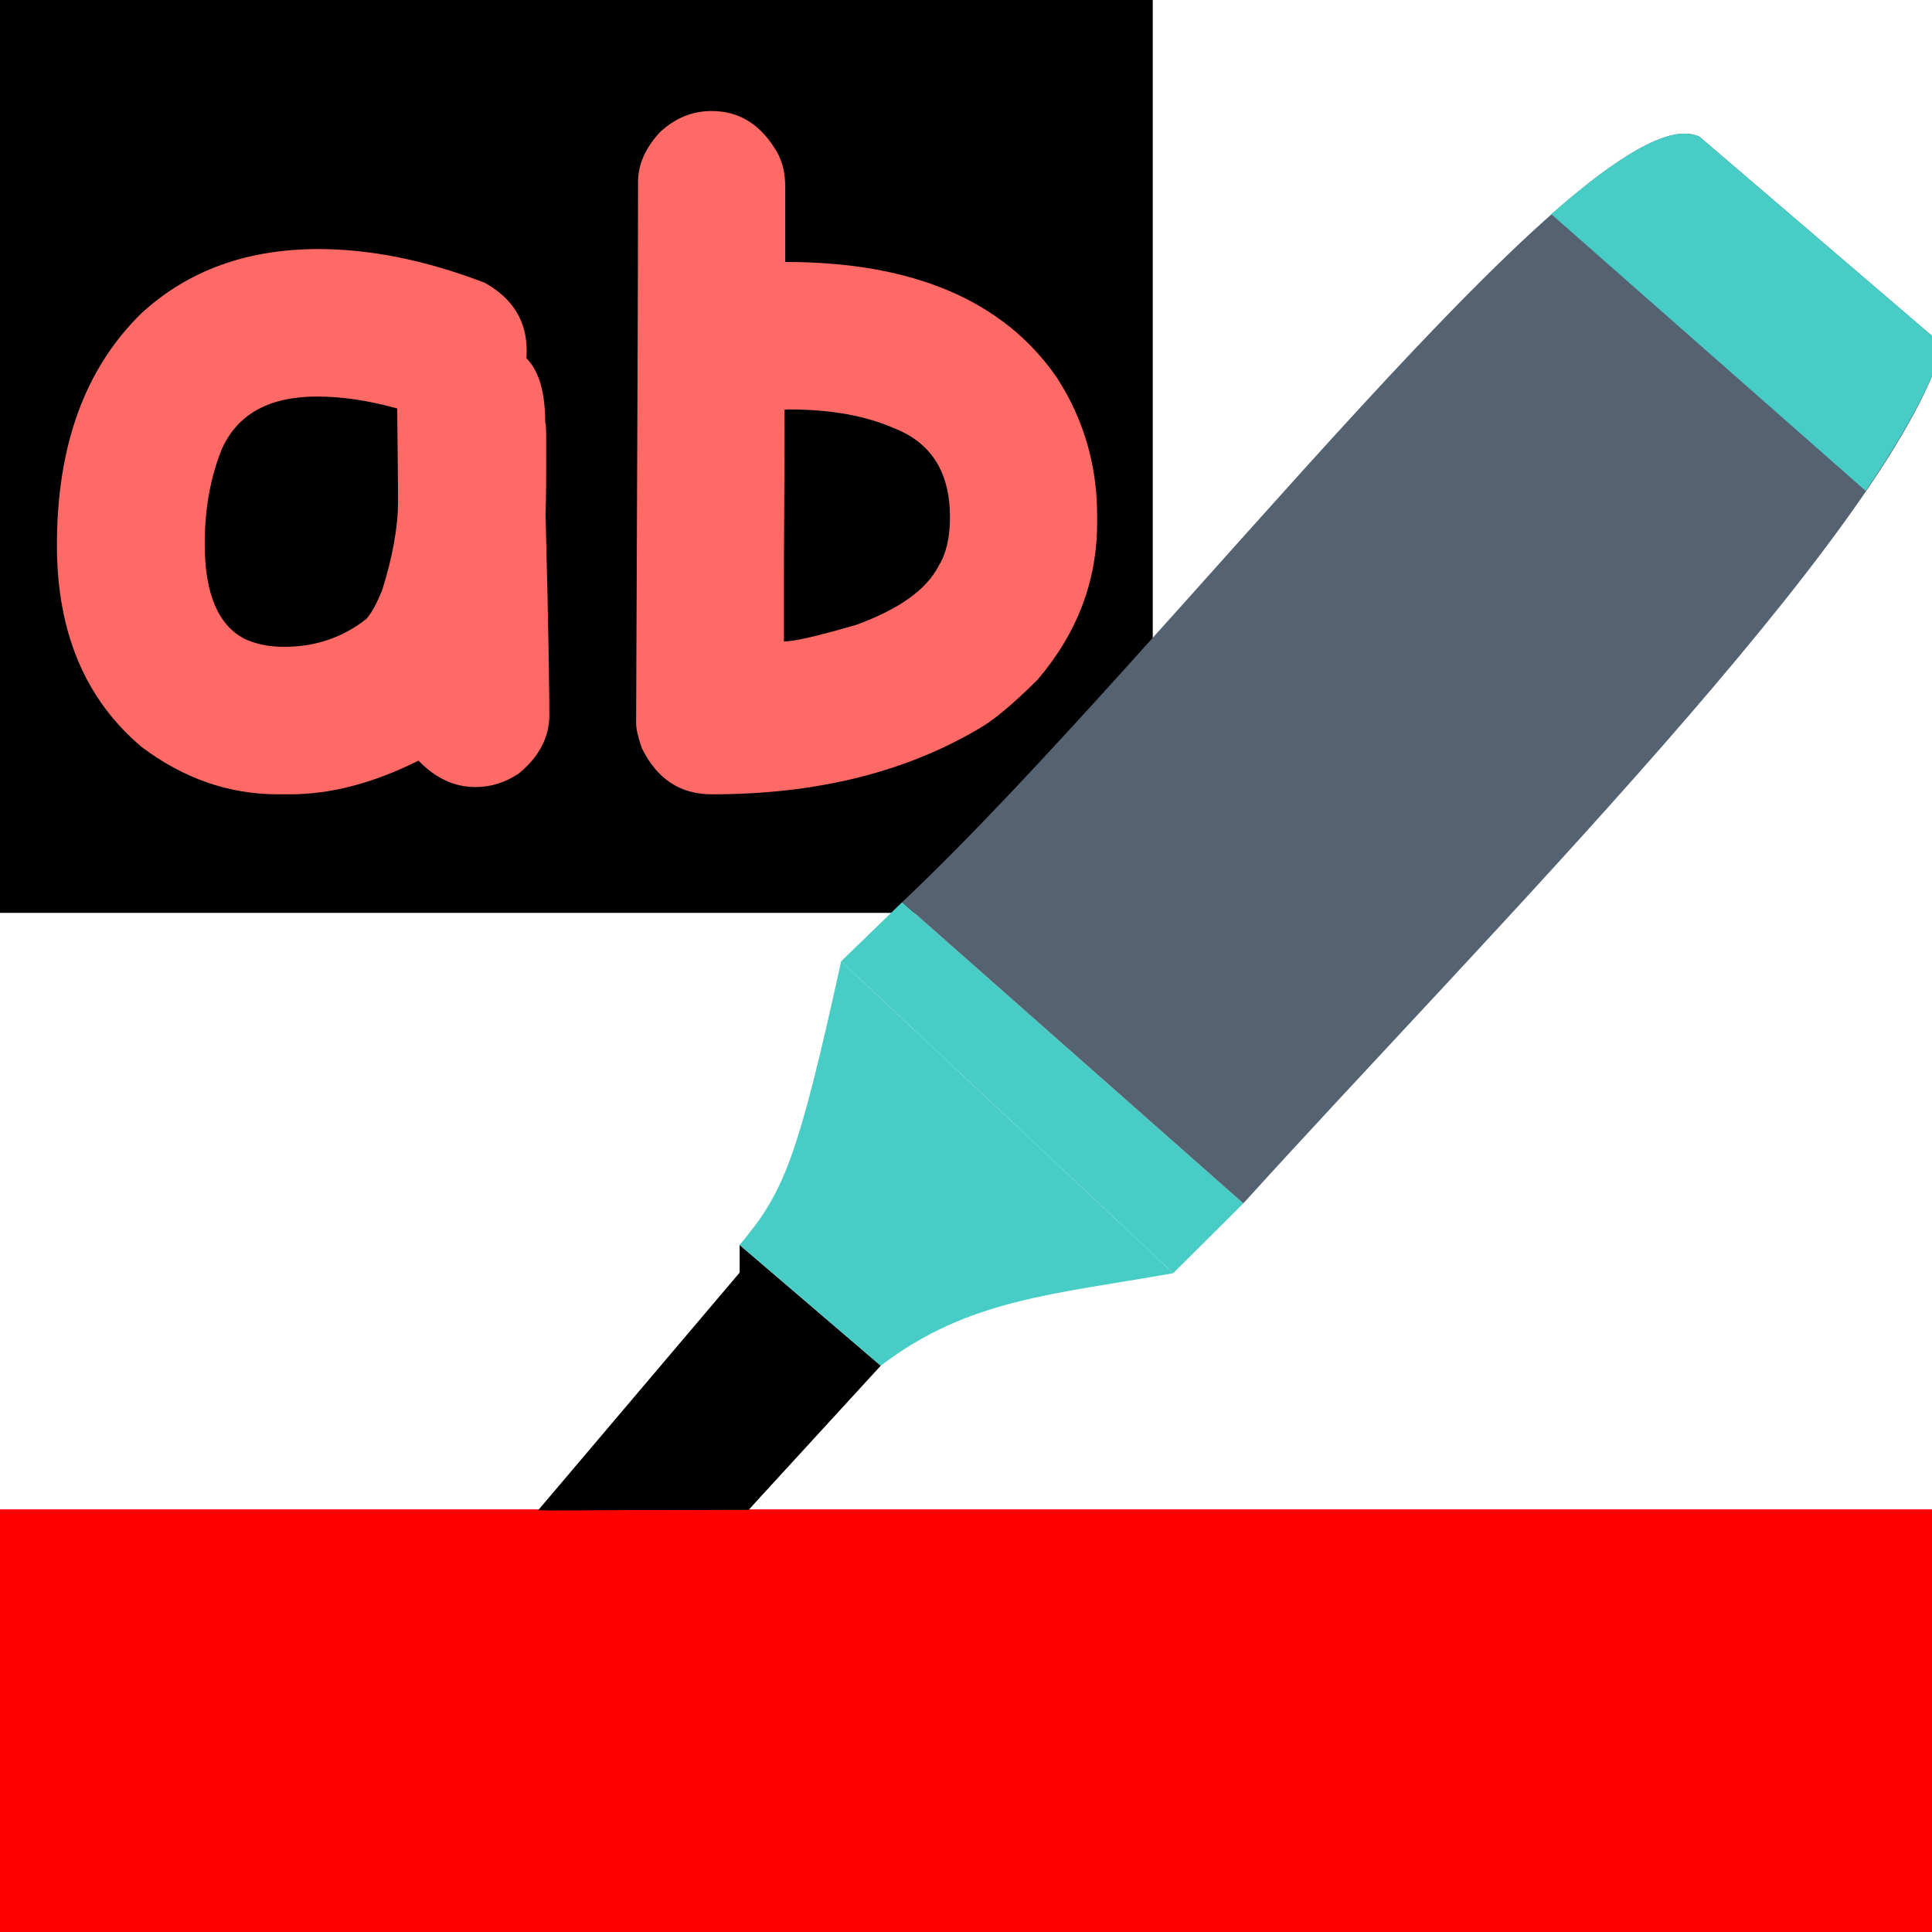
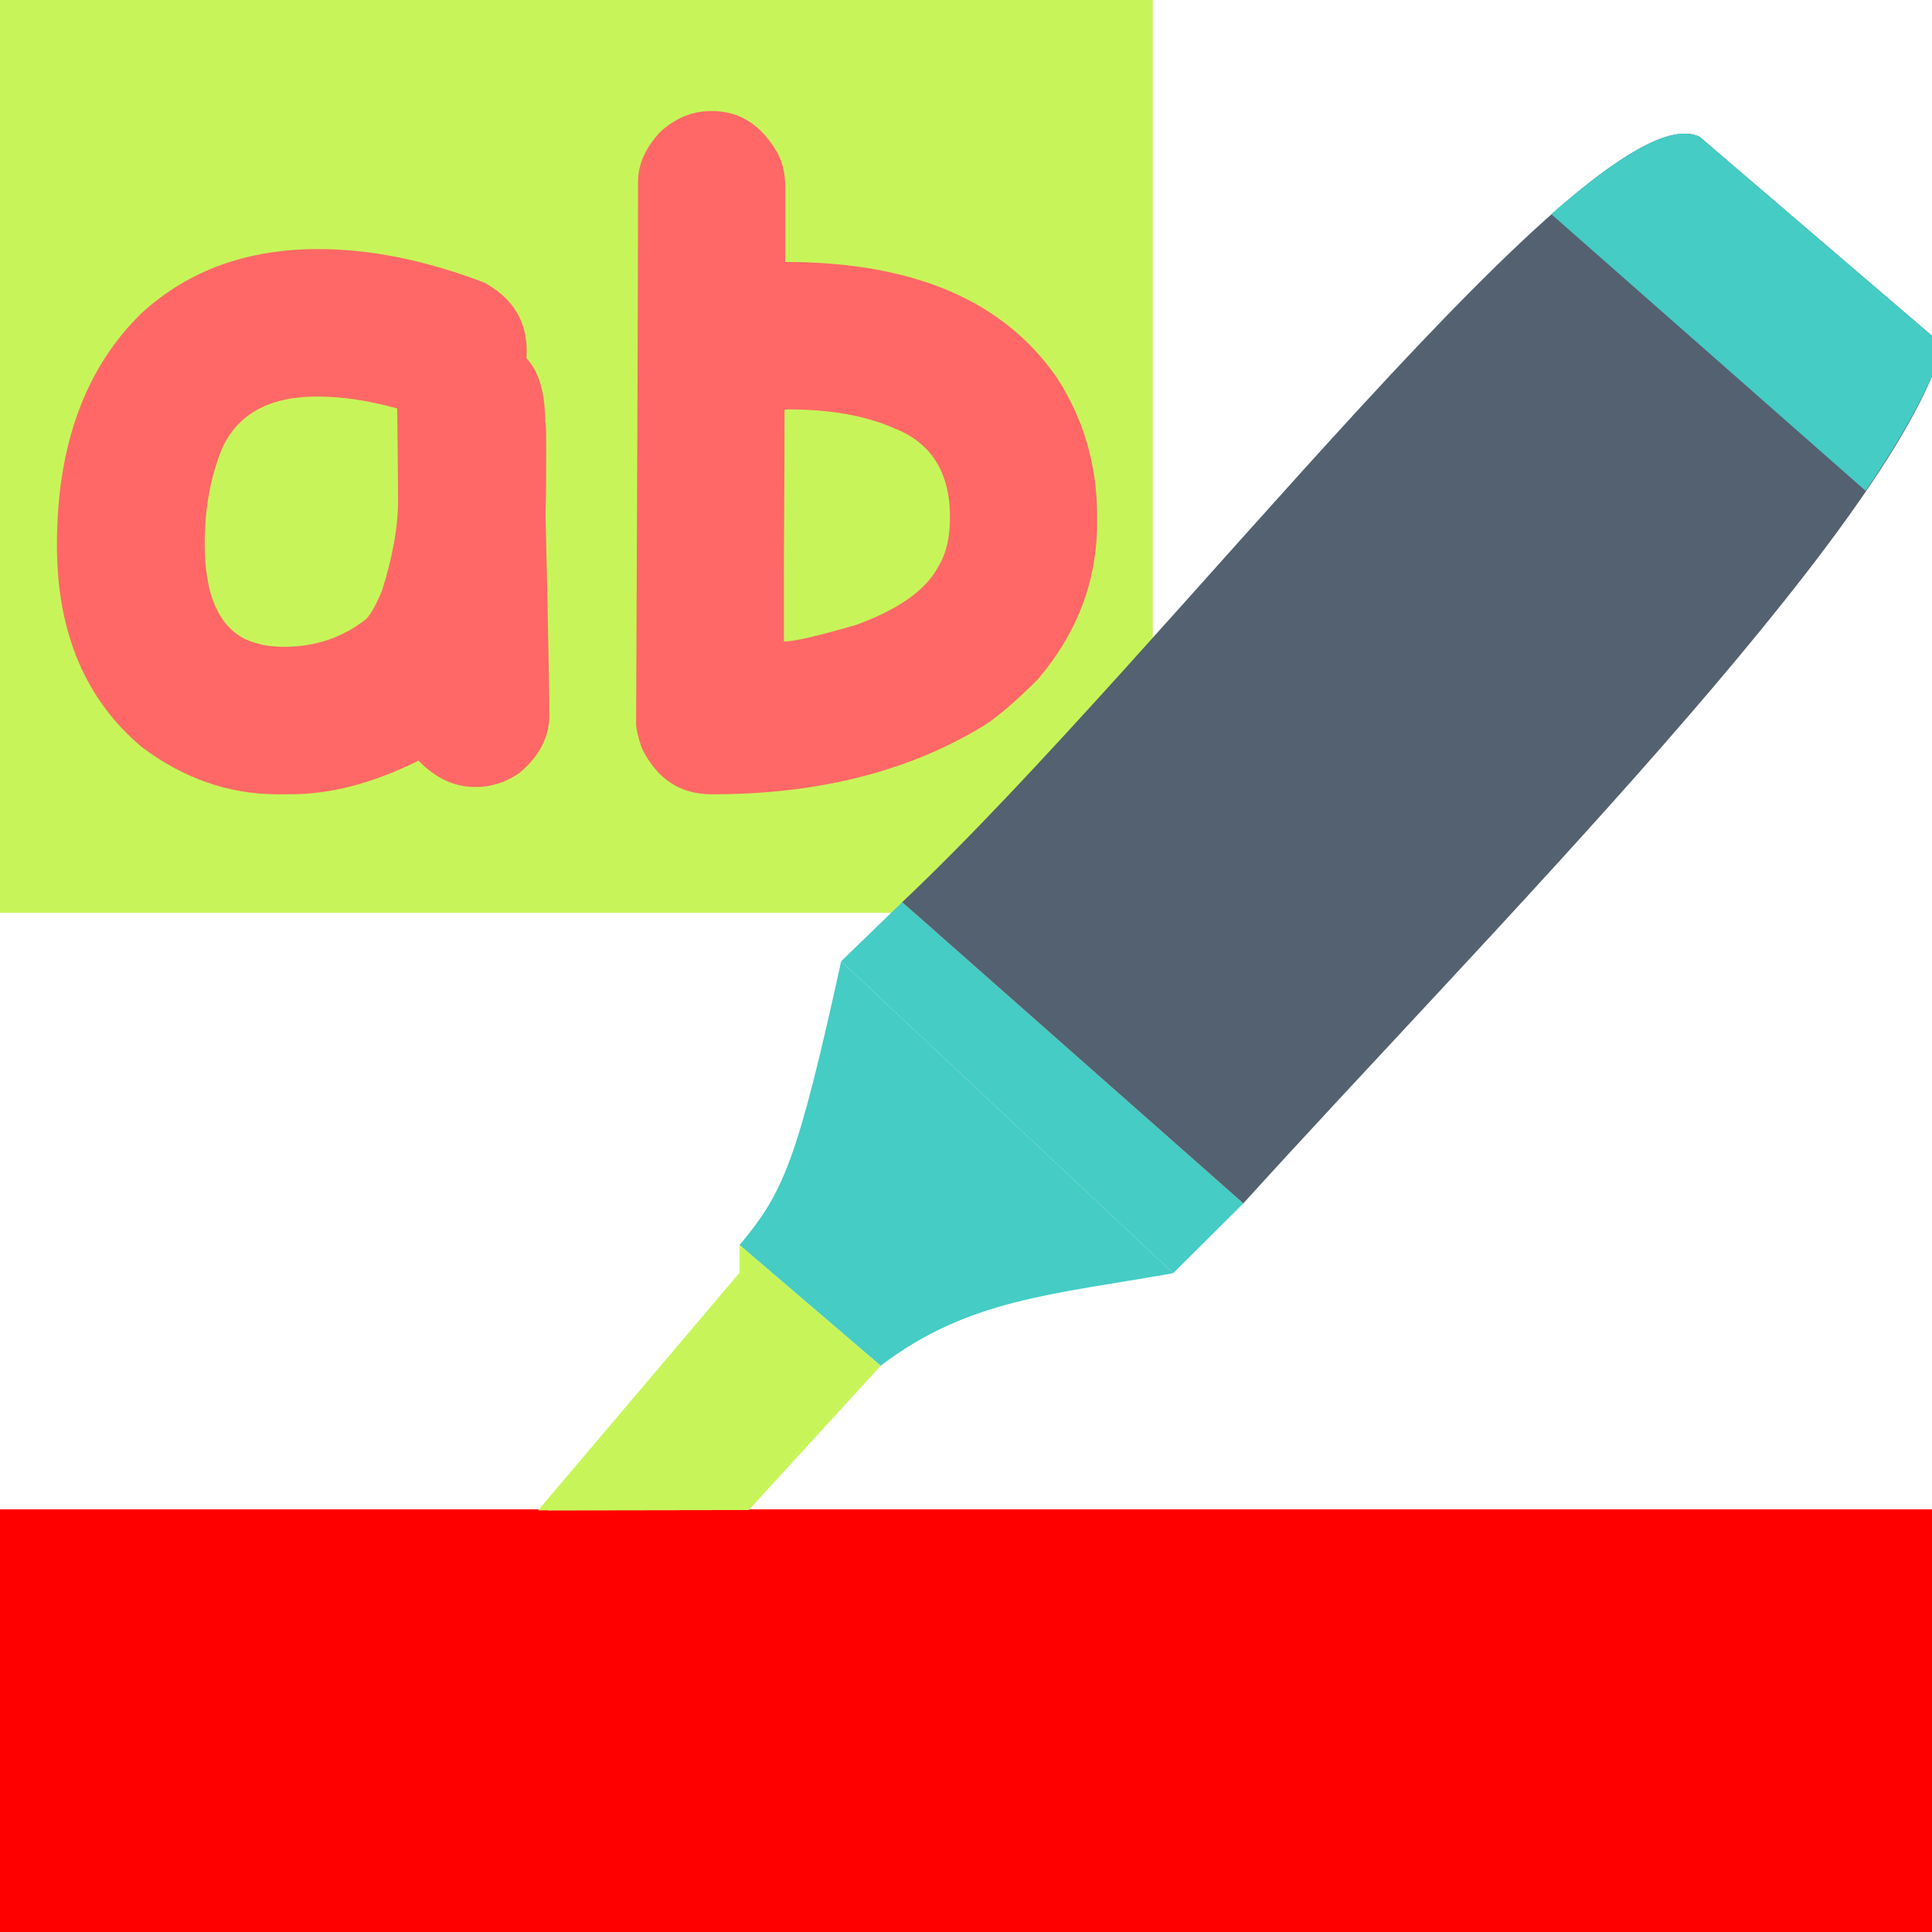
<svg xmlns="http://www.w3.org/2000/svg" width="24px" height="24px" viewBox="0 0 24 24" version="1.1">
  <g id="surface1">
-     <path style=" stroke:none;fill-rule:nonzero;fill:rgb(0%,0%,0%);fill-opacity:1;" d="M 0 0 L 14.32 0 L 14.32 11.34 L 0 11.34 Z M 0 0 " />
+     <path style=" stroke:none;fill-rule:nonzero;fill:rgb(78.039%,96.078%,34.902%);fill-opacity:1;" d="M 0 0 L 14.32 0 L 14.32 11.34 L 0 11.34 Z M 0 0 " />
    <path style=" stroke:none;fill-rule:nonzero;fill:rgb(100%,0%,0%);fill-opacity:1;" d="M 0 18.75 L 24 18.75 L 24 24 L 0 24 Z M 0 18.75 " />
-     <path style=" stroke:none;fill-rule:nonzero;fill:rgb(100%,41.569%,40%);fill-opacity:1;" d="M 3.957 3.094 C 4.605 3.094 5.293 3.234 6.02 3.512 C 6.371 3.707 6.543 3.988 6.543 4.359 L 6.539 4.449 C 6.699 4.613 6.773 4.879 6.773 5.254 C 6.785 5.254 6.785 5.379 6.785 5.629 C 6.785 5.883 6.785 6.137 6.777 6.395 C 6.816 7.855 6.824 8.691 6.824 8.883 C 6.824 9.152 6.703 9.395 6.449 9.605 C 6.277 9.723 6.094 9.777 5.906 9.777 C 5.645 9.777 5.414 9.668 5.207 9.457 L 5.199 9.449 C 4.641 9.727 4.113 9.867 3.605 9.867 L 3.449 9.867 C 2.84 9.867 2.277 9.668 1.762 9.281 C 1.059 8.691 0.707 7.852 0.707 6.773 C 0.707 5.531 1.059 4.57 1.762 3.887 C 2.344 3.355 3.074 3.094 3.957 3.094 Z M 2.543 6.754 C 2.543 7.371 2.707 7.762 3.035 7.934 C 3.164 7.996 3.328 8.035 3.52 8.035 L 3.535 8.035 C 3.918 8.035 4.262 7.918 4.551 7.688 C 4.613 7.621 4.676 7.504 4.746 7.336 C 4.875 6.926 4.945 6.551 4.945 6.215 C 4.945 6.059 4.941 5.676 4.934 5.074 C 4.57 4.973 4.242 4.926 3.941 4.926 C 3.34 4.926 2.949 5.145 2.754 5.582 C 2.613 5.934 2.543 6.324 2.543 6.754 Z M 2.543 6.754 " />
-     <path style=" stroke:none;fill-rule:nonzero;fill:rgb(100%,41.569%,40%);fill-opacity:1;" d="M 8.84 1.379 C 9.188 1.379 9.457 1.551 9.656 1.895 C 9.727 2.027 9.754 2.168 9.754 2.316 L 9.754 3.254 C 11.34 3.254 12.465 3.73 13.129 4.691 C 13.457 5.199 13.629 5.77 13.629 6.402 L 13.629 6.492 C 13.629 7.215 13.383 7.863 12.891 8.441 C 12.586 8.746 12.34 8.949 12.168 9.047 C 11.254 9.59 10.148 9.867 8.855 9.867 L 8.84 9.867 C 8.449 9.867 8.16 9.676 7.973 9.293 C 7.926 9.16 7.902 9.051 7.902 8.988 C 7.918 5.402 7.926 3.16 7.926 2.262 C 7.926 2.043 8.016 1.84 8.199 1.641 C 8.391 1.465 8.602 1.379 8.84 1.379 Z M 9.746 5.09 C 9.746 6 9.738 6.699 9.738 7.184 L 9.738 7.969 C 9.867 7.969 10.168 7.898 10.637 7.762 C 11.16 7.57 11.504 7.332 11.66 7.031 C 11.754 6.879 11.801 6.676 11.801 6.426 C 11.801 5.863 11.566 5.496 11.098 5.316 C 10.738 5.16 10.309 5.086 9.793 5.086 Z M 9.746 5.09 " />
-     <path style=" stroke:none;fill-rule:evenodd;fill:rgb(0%,0%,0%);fill-opacity:1;" d="M 9.188 15.465 L 9.188 15.809 L 6.684 18.762 L 9.301 18.754 L 10.941 16.965 Z M 9.188 15.465 " />
-     <path style=" stroke:none;fill-rule:evenodd;fill:rgb(27.843%,80.392%,77.647%);fill-opacity:1;" d="M 10.449 11.941 L 14.574 15.816 L 15.445 14.949 L 11.207 11.207 Z M 10.449 11.941 " />
-     <path style=" stroke:none;fill-rule:evenodd;fill:rgb(33.333%,38.431%,44.706%);fill-opacity:1;" d="M 21.113 1.699 L 24.137 4.289 C 23.504 6.582 18.395 11.691 15.445 14.949 L 11.207 11.207 C 14.48 8.121 19.805 1.078 21.113 1.699 Z M 21.113 1.699 " />
-     <path style=" stroke:none;fill-rule:evenodd;fill:rgb(27.843%,80.392%,77.647%);fill-opacity:1;" d="M 10.449 11.941 C 9.902 14.438 9.73 14.816 9.188 15.465 L 10.941 16.965 C 12.027 16.137 13.082 16.082 14.574 15.816 Z M 10.449 11.941 " />
-     <path style=" stroke:none;fill-rule:nonzero;fill:rgb(0%,0%,0%);fill-opacity:1;" d="M 8.121 18.059 C 7.523 18.059 6.996 18.348 6.809 18.762 L 9.301 18.754 L 9.379 18.66 C 9.16 18.293 8.668 18.059 8.121 18.059 Z M 8.121 18.059 " />
-     <path style=" stroke:none;fill-rule:evenodd;fill:rgb(27.843%,80.392%,77.647%);fill-opacity:1;" d="M 20.902 1.66 C 20.527 1.676 19.957 2.059 19.27 2.66 L 23.176 6.098 C 23.648 5.402 24 4.777 24.137 4.289 L 21.113 1.699 C 21.051 1.668 20.98 1.66 20.902 1.66 Z M 20.902 1.66 " />
+     <path style=" stroke:none;fill-rule:nonzero;fill:rgb(100%,40.784%,40%);fill-opacity:1;" d="M 3.957 3.094 C 4.605 3.094 5.293 3.234 6.02 3.512 C 6.371 3.707 6.543 3.988 6.543 4.359 L 6.539 4.449 C 6.695 4.613 6.773 4.879 6.773 5.254 C 6.785 5.254 6.785 5.379 6.785 5.629 C 6.785 5.883 6.785 6.137 6.777 6.395 C 6.812 7.855 6.824 8.691 6.824 8.883 C 6.824 9.152 6.703 9.395 6.449 9.605 C 6.277 9.723 6.094 9.777 5.906 9.777 C 5.645 9.777 5.414 9.668 5.207 9.457 L 5.199 9.449 C 4.641 9.727 4.113 9.867 3.605 9.867 L 3.449 9.867 C 2.84 9.867 2.277 9.668 1.762 9.281 C 1.059 8.691 0.707 7.852 0.707 6.773 C 0.707 5.531 1.059 4.57 1.762 3.887 C 2.344 3.355 3.074 3.094 3.957 3.094 Z M 2.543 6.754 C 2.543 7.371 2.707 7.762 3.035 7.934 C 3.164 7.996 3.328 8.035 3.52 8.035 L 3.531 8.035 C 3.918 8.035 4.262 7.918 4.551 7.688 C 4.613 7.621 4.676 7.504 4.746 7.336 C 4.875 6.926 4.945 6.551 4.945 6.215 C 4.945 6.059 4.941 5.676 4.934 5.074 C 4.57 4.973 4.242 4.926 3.941 4.926 C 3.34 4.926 2.949 5.145 2.754 5.582 C 2.613 5.934 2.543 6.324 2.543 6.754 Z M 2.543 6.754 " />
+     <path style=" stroke:none;fill-rule:nonzero;fill:rgb(100%,40.784%,40%);fill-opacity:1;" d="M 8.84 1.379 C 9.188 1.379 9.457 1.551 9.656 1.895 C 9.727 2.027 9.754 2.168 9.754 2.316 L 9.754 3.254 C 11.34 3.254 12.465 3.73 13.129 4.691 C 13.457 5.199 13.629 5.77 13.629 6.402 L 13.629 6.492 C 13.629 7.215 13.383 7.863 12.891 8.441 C 12.586 8.746 12.34 8.949 12.168 9.047 C 11.254 9.59 10.148 9.867 8.855 9.867 L 8.84 9.867 C 8.449 9.867 8.16 9.676 7.973 9.293 C 7.926 9.16 7.902 9.051 7.902 8.988 C 7.918 5.402 7.926 3.16 7.926 2.262 C 7.926 2.043 8.016 1.84 8.199 1.641 C 8.391 1.465 8.602 1.379 8.84 1.379 Z M 9.746 5.09 C 9.746 6 9.738 6.699 9.738 7.184 L 9.738 7.969 C 9.867 7.969 10.168 7.898 10.637 7.762 C 11.16 7.57 11.504 7.332 11.66 7.031 C 11.754 6.879 11.801 6.676 11.801 6.426 C 11.801 5.863 11.566 5.496 11.098 5.316 C 10.738 5.16 10.309 5.086 9.793 5.086 Z M 9.746 5.09 " />
+     <path style=" stroke:none;fill-rule:evenodd;fill:rgb(78.039%,96.078%,34.902%);fill-opacity:1;" d="M 9.188 15.465 L 9.188 15.809 L 6.684 18.762 L 9.301 18.758 L 10.941 16.965 Z M 9.188 15.465 " />
+     <path style=" stroke:none;fill-rule:evenodd;fill:rgb(27.059%,80%,77.255%);fill-opacity:1;" d="M 10.449 11.941 L 14.574 15.816 L 15.445 14.949 L 11.207 11.207 Z M 10.449 11.941 " />
+     <path style=" stroke:none;fill-rule:evenodd;fill:rgb(32.941%,38.039%,43.922%);fill-opacity:1;" d="M 21.113 1.699 L 24.137 4.289 C 23.504 6.582 18.395 11.691 15.445 14.949 L 11.207 11.207 C 14.48 8.121 19.805 1.078 21.113 1.699 Z M 21.113 1.699 " />
+     <path style=" stroke:none;fill-rule:evenodd;fill:rgb(27.059%,80%,77.255%);fill-opacity:1;" d="M 10.449 11.941 C 9.902 14.438 9.73 14.816 9.188 15.465 L 10.941 16.965 C 12.027 16.137 13.082 16.082 14.574 15.816 Z M 10.449 11.941 " />
+     <path style=" stroke:none;fill-rule:nonzero;fill:rgb(78.039%,96.078%,34.902%);fill-opacity:1;" d="M 8.121 18.059 C 7.523 18.059 6.996 18.348 6.809 18.762 L 9.301 18.758 L 9.379 18.664 C 9.16 18.293 8.668 18.059 8.121 18.059 Z M 8.121 18.059 " />
+     <path style=" stroke:none;fill-rule:evenodd;fill:rgb(27.059%,80%,77.255%);fill-opacity:1;" d="M 20.902 1.66 C 20.527 1.676 19.957 2.059 19.27 2.66 L 23.176 6.098 C 23.648 5.402 24 4.777 24.137 4.289 L 21.113 1.699 C 21.051 1.668 20.98 1.66 20.902 1.66 Z M 20.902 1.66 " />
  </g>
</svg>
